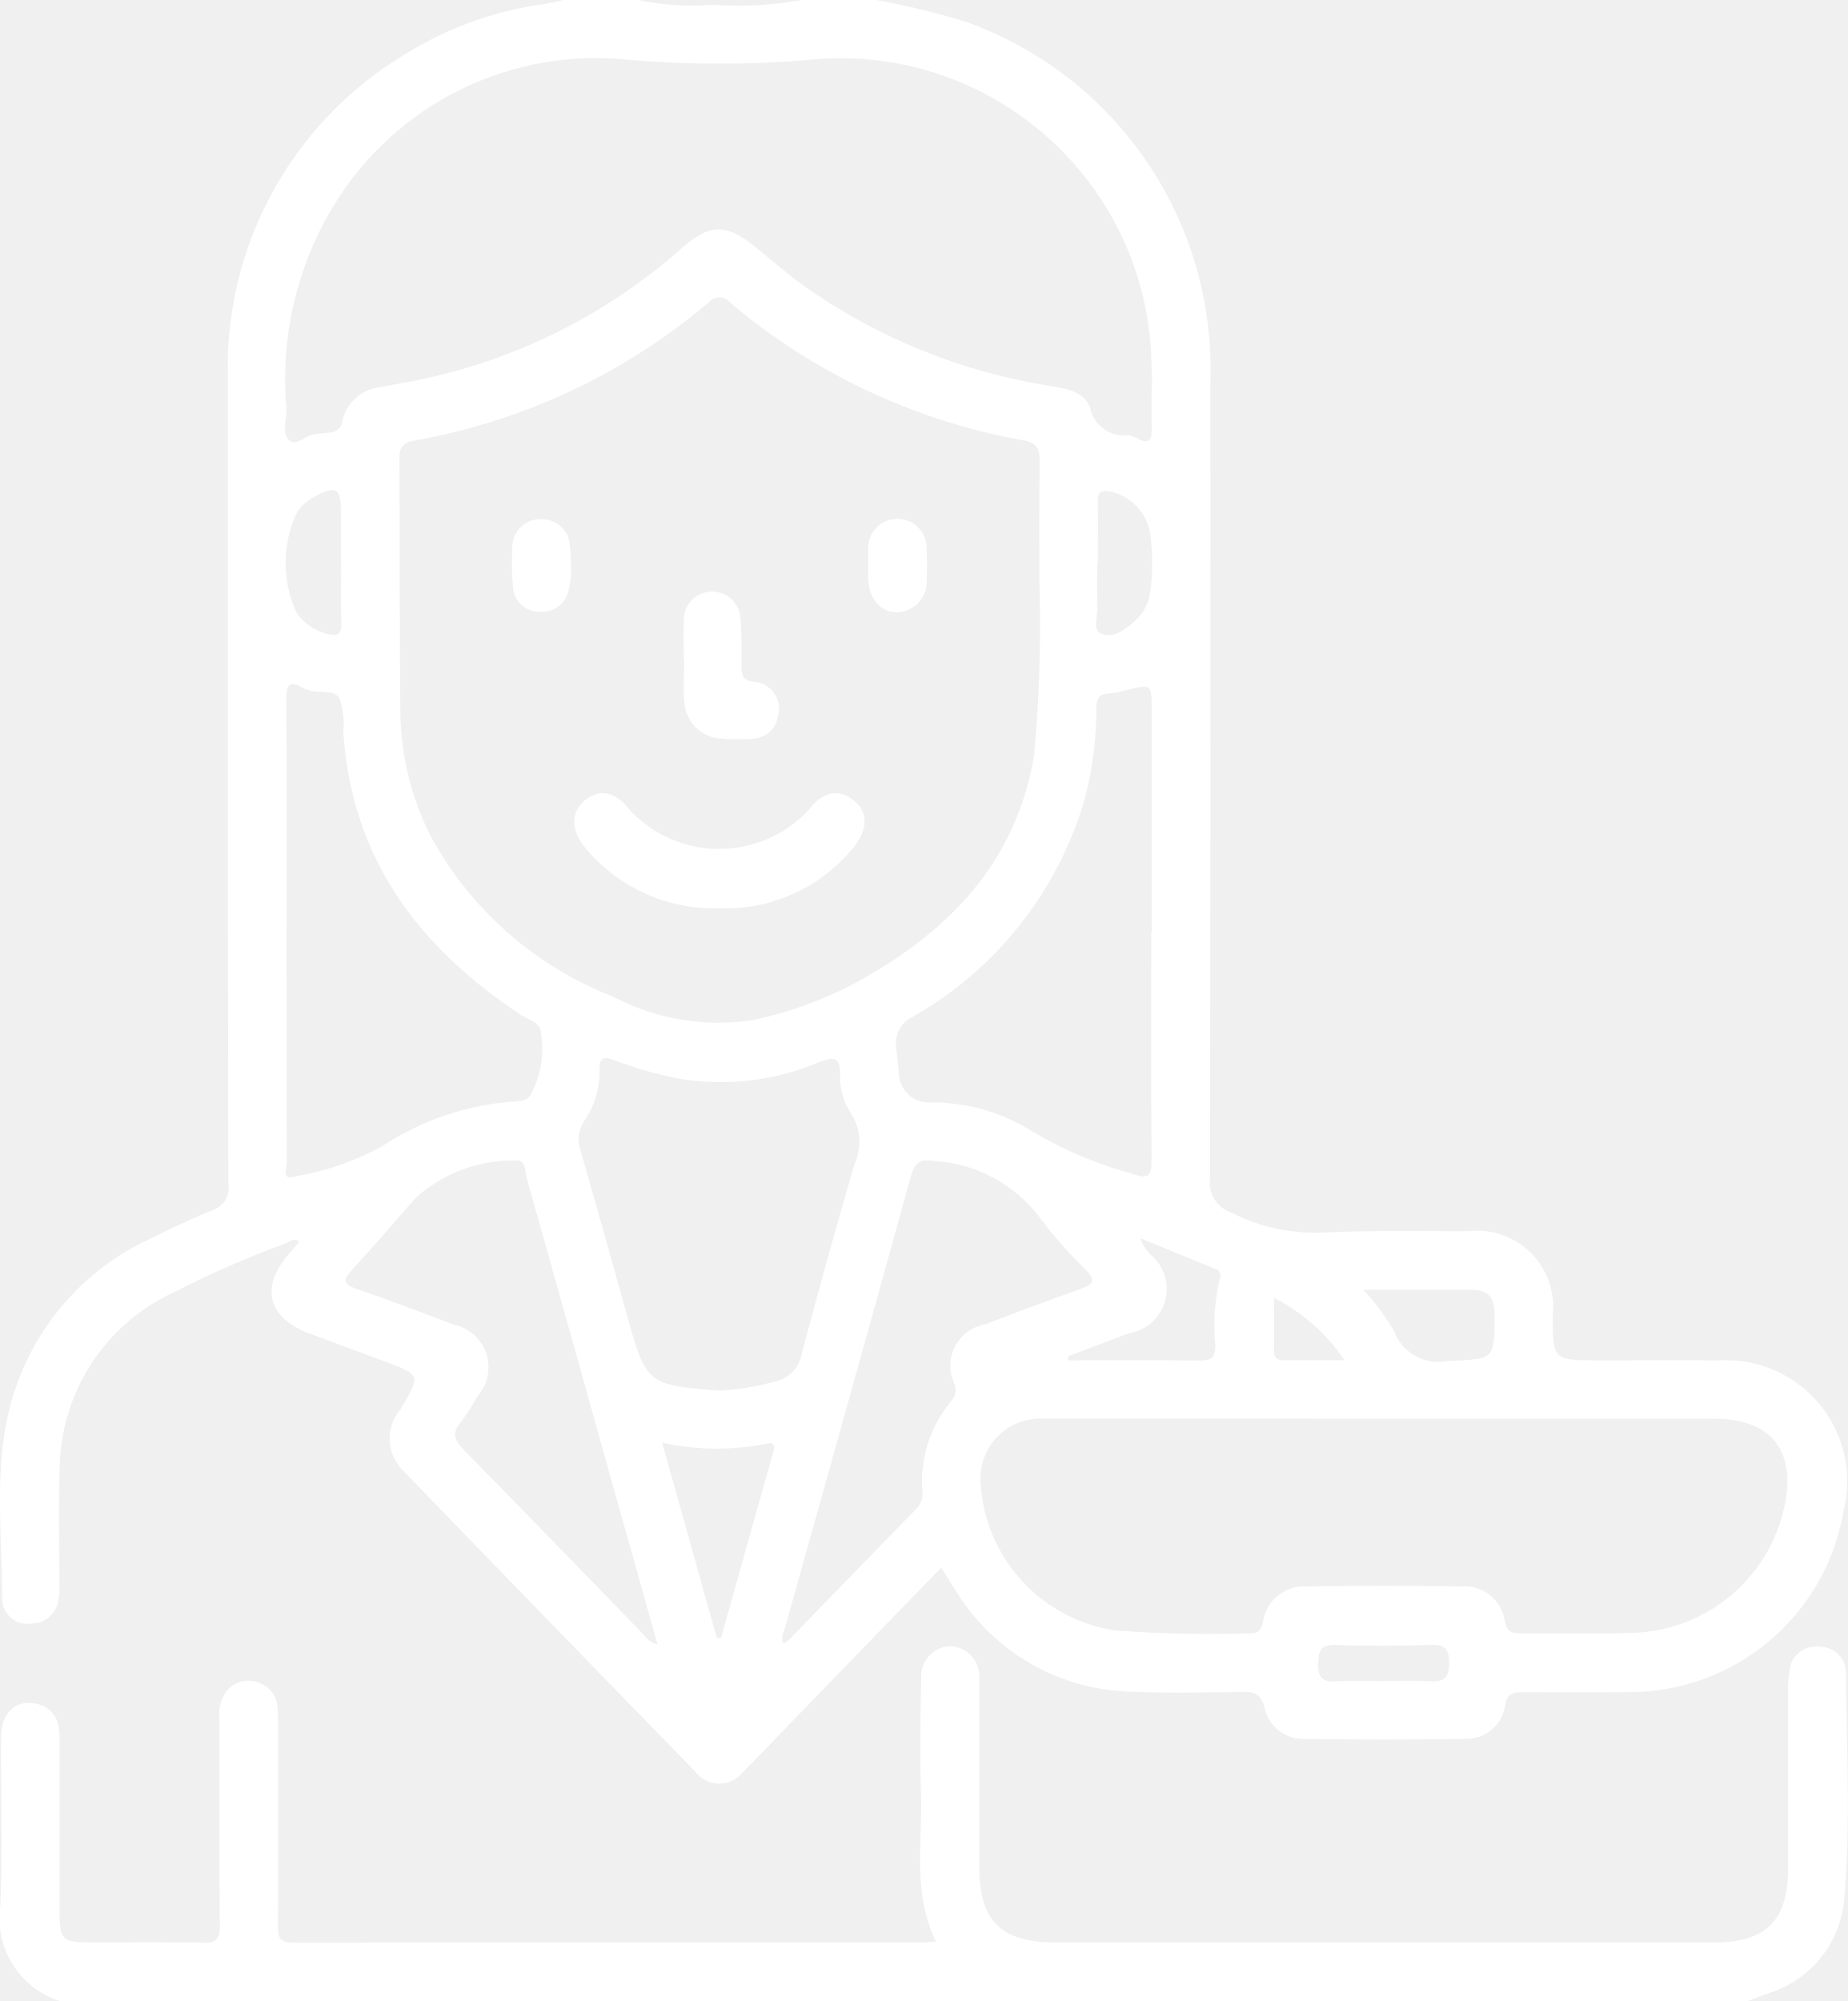
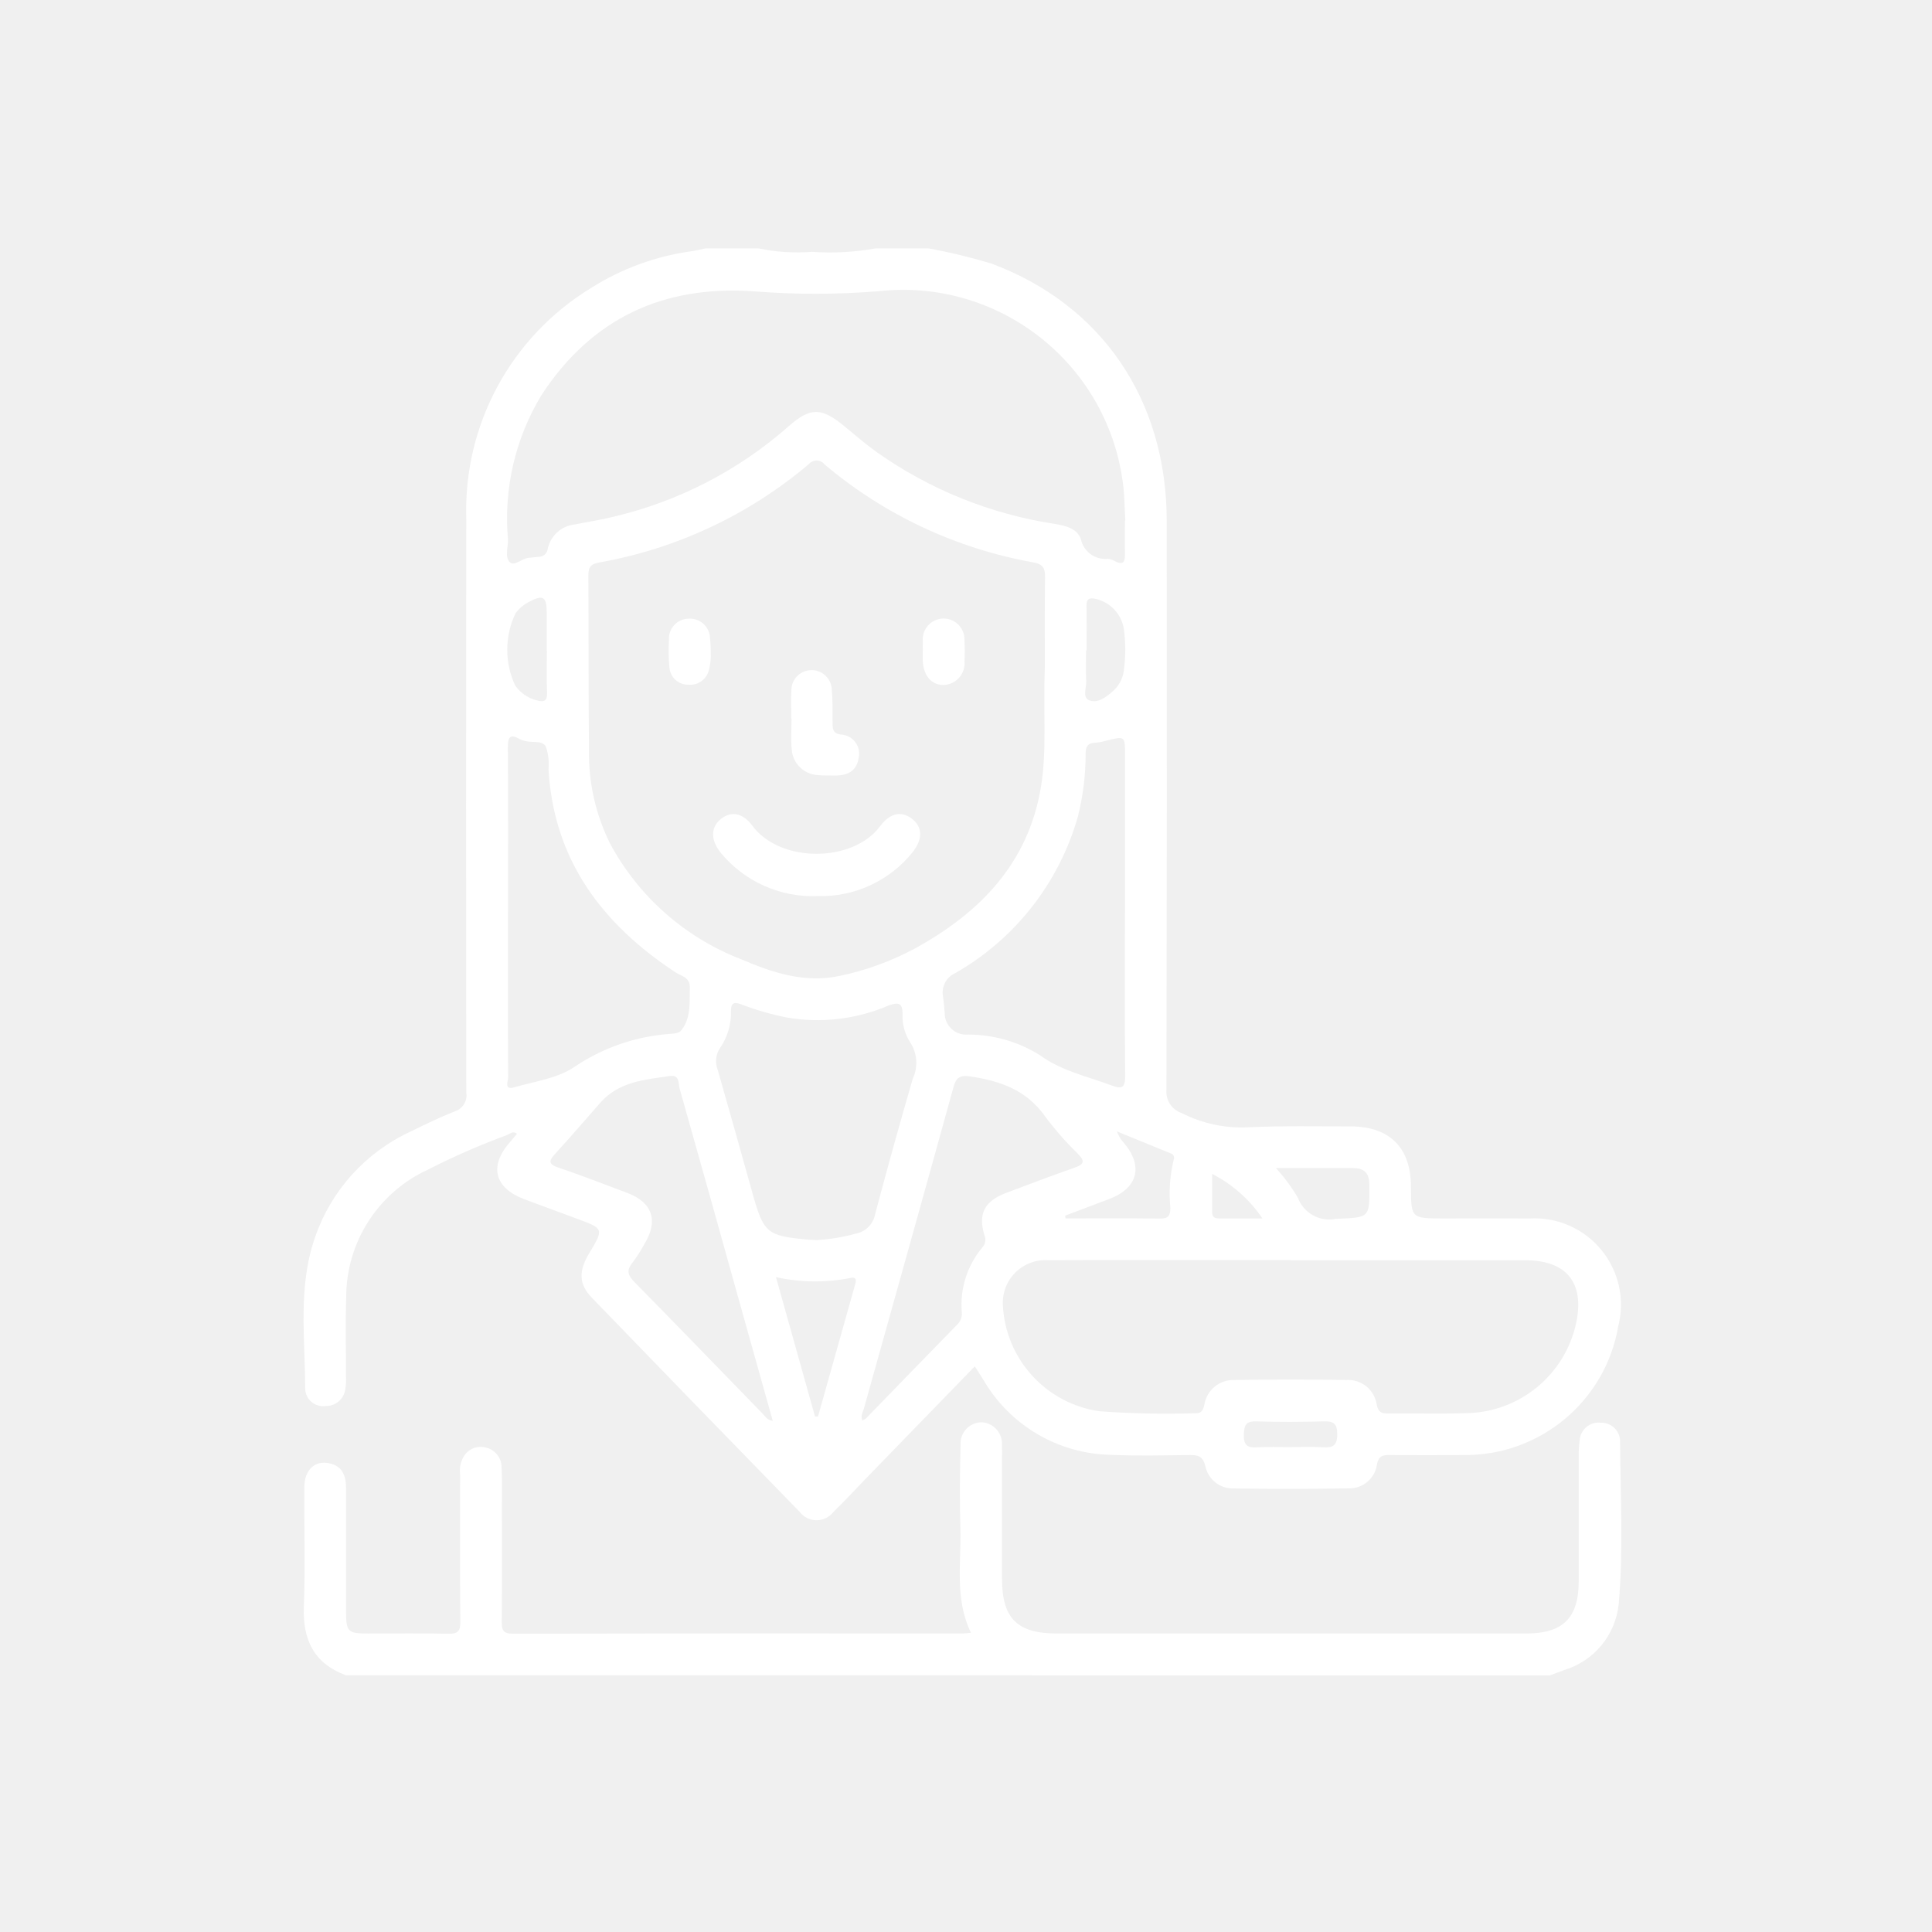
- <svg xmlns="http://www.w3.org/2000/svg" id="Group_50207" data-name="Group 50207" width="51.086" height="55.314" viewBox="0 0 51.086 55.314">
-   <g id="Group_50208" data-name="Group 50208">
-     <path id="Path_74488" data-name="Path 74488" d="M24.223,0a21.634,21.634,0,0,1,2.455.594,10.192,10.192,0,0,1,6.781,9.972q.011,11.018-.01,22.036a.874.874,0,0,0,.595.92,5.1,5.1,0,0,0,2.592.547c1.312-.059,2.628-.034,3.942-.034a2.106,2.106,0,0,1,2.348,2.322c0,1.247,0,1.246,1.268,1.247,1.116,0,2.232-.007,3.349,0a3.35,3.35,0,0,1,3.42,4.177,6.011,6.011,0,0,1-5.976,4.995q-1.431.013-2.862,0c-.278,0-.449.016-.517.367a1.078,1.078,0,0,1-1.107.925q-2.241.038-4.482,0a1.083,1.083,0,0,1-1.06-.857c-.1-.416-.3-.443-.636-.439-1.008.012-2.018.038-3.024-.007a5.847,5.847,0,0,1-4.945-2.905c-.1-.166-.209-.33-.334-.526L21.786,47.7c-.414.426-.815.865-1.242,1.278a.827.827,0,0,1-1.324-.007q-4.035-4.137-8.05-8.293a1.241,1.241,0,0,1-.1-1.719c.574-.954.574-.953-.487-1.345-.674-.249-1.349-.5-2.022-.75-1.163-.436-1.38-1.28-.569-2.207.094-.107.184-.217.281-.332-.167-.128-.284.012-.4.054a27.956,27.956,0,0,0-3.061,1.34,5.438,5.438,0,0,0-3.163,4.96c-.035,1.025-.006,2.052-.008,3.078a2.221,2.221,0,0,1-.028.483.751.751,0,0,1-.76.641.694.694,0,0,1-.792-.653c0-1.97-.292-3.963.383-5.889a7.031,7.031,0,0,1,3.7-4.093c.564-.278,1.132-.553,1.716-.785a.652.652,0,0,0,.452-.728Q6.291,21.6,6.3,10.478A10.089,10.089,0,0,1,11.134,1.54,9.767,9.767,0,0,1,15.056.109c.176-.026.35-.072.524-.109h2.053a7.431,7.431,0,0,0,2.079.133A9.924,9.924,0,0,0,22.17,0Zm4.511,16.237c0-.937-.01-2.215.006-3.492,0-.34-.069-.5-.446-.572a17.257,17.257,0,0,1-8.1-3.8.386.386,0,0,0-.6-.015,17.232,17.232,0,0,1-8.152,3.823c-.37.07-.4.241-.4.544.013,2.249,0,4.5.024,6.748a7.841,7.841,0,0,0,.815,3.593,9.752,9.752,0,0,0,5.063,4.483,6.23,6.23,0,0,0,3.867.649,10.816,10.816,0,0,0,2.875-1.048c2.528-1.385,4.405-3.3,4.9-6.259a38.942,38.942,0,0,0,.152-4.652m3.1-5.685h.018c-.032-.5-.025-1.011-.1-1.507A8.6,8.6,0,0,0,22.3,1.661a29.98,29.98,0,0,1-4.854,0A8.483,8.483,0,0,0,9.218,5.694a9.226,9.226,0,0,0-1.3,5.585c.012.3-.13.687.067.884s.477-.149.745-.166c.126-.008.25-.028.376-.039a.35.35,0,0,0,.358-.319A1.206,1.206,0,0,1,10.53,10.7c.493-.1.992-.174,1.48-.295a15.71,15.71,0,0,0,6.786-3.5c.856-.759,1.283-.739,2.17-.01.417.343.825.7,1.263,1.011a16.178,16.178,0,0,0,6.891,2.776c.423.069.884.18,1.016.6a.965.965,0,0,0,1.049.75.8.8,0,0,1,.3.111c.27.13.356.018.353-.247-.006-.45,0-.9,0-1.35m6.428,28.672H36.755c-2.626,0-5.253-.008-7.879,0a1.655,1.655,0,0,0-1.769,1.745,4.37,4.37,0,0,0,3.751,4.111,36.058,36.058,0,0,0,3.719.076c.241.008.287-.126.339-.321a1.14,1.14,0,0,1,1.182-.975q2.158-.032,4.317,0a1.12,1.12,0,0,1,1.187.968c.061.289.191.331.436.329,1.007-.009,2.016.022,3.022-.012a4.426,4.426,0,0,0,4.277-3.521c.318-1.533-.386-2.4-1.95-2.4q-4.56,0-9.12,0M19.9,38.442a7.268,7.268,0,0,0,1.538-.256.941.941,0,0,0,.724-.753q.695-2.631,1.457-5.245a1.456,1.456,0,0,0-.1-1.417,1.851,1.851,0,0,1-.293-1.081c0-.43-.136-.492-.542-.344a6.974,6.974,0,0,1-3.962.463,11.014,11.014,0,0,1-1.758-.509c-.272-.11-.4-.05-.391.265a2.4,2.4,0,0,1-.423,1.426.911.911,0,0,0-.088.856q.682,2.383,1.345,4.772c.433,1.55.561,1.659,2.17,1.8.107.01.215.013.324.02M7.92,25.712V26.2c0,1.98,0,3.961.008,5.941,0,.139-.165.494.221.383a7.947,7.947,0,0,0,2.382-.816,7.568,7.568,0,0,1,3.616-1.254c.176-.021.387,0,.5-.153a2.612,2.612,0,0,0,.319-1.66c.01-.389-.333-.433-.556-.58C11.573,26.188,9.7,23.715,9.49,20.2a2.087,2.087,0,0,0-.107-.9c-.155-.256-.565-.117-.847-.223a.989.989,0,0,1-.152-.055c-.379-.221-.473-.092-.47.317.015,2.124.007,4.249.007,6.373m23.919.044v-6.1c0-.758,0-.757-.752-.564a2.05,2.05,0,0,1-.425.077c-.281.011-.351.155-.354.417A9.828,9.828,0,0,1,30,22.04a10.185,10.185,0,0,1-4.738,6.051.824.824,0,0,0-.484.9c.032.213.048.428.067.642a.832.832,0,0,0,.9.841,5.235,5.235,0,0,1,2.773.788,10.854,10.854,0,0,0,2.8,1.187c.416.156.521.063.517-.375-.018-2.107-.008-4.213-.008-6.32m-13.652,19.7c-.4-1.439-.8-2.854-1.2-4.27-.8-2.873-1.6-5.748-2.416-8.618-.053-.189,0-.54-.367-.486a4.006,4.006,0,0,0-2.7,1.033c-.583.662-1.157,1.333-1.753,1.982-.249.271-.274.4.123.536.9.306,1.791.648,2.682.987a1.2,1.2,0,0,1,.658,1.972,5.936,5.936,0,0,1-.465.727c-.255.306-.174.5.087.766,1.656,1.68,3.292,3.379,4.938,5.069.108.111.187.266.414.3m3.476-.021a.6.6,0,0,0,.138-.079c1.179-1.212,2.354-2.429,3.537-3.637a.574.574,0,0,0,.173-.482,3.453,3.453,0,0,1,.8-2.506.44.44,0,0,0,.082-.477,1.164,1.164,0,0,1,.838-1.639c.873-.331,1.747-.66,2.628-.97.349-.123.48-.222.156-.551a12.014,12.014,0,0,1-1.279-1.46,3.957,3.957,0,0,0-2.905-1.538c-.373-.054-.531.033-.636.414-1.146,4.156-2.312,8.306-3.472,12.458-.041.149-.142.292-.058.468m-1.838-.153h.116q.727-2.584,1.454-5.169c.045-.16-.01-.245-.191-.2a7.027,7.027,0,0,1-2.891-.031l1.513,5.4m9.7-7.785c0,.036.009.072.014.109,1.222,0,2.445-.009,3.667.006.313,0,.394-.108.4-.406a5.547,5.547,0,0,1,.128-1.872.183.183,0,0,0-.126-.254q-1.038-.421-2.073-.848a1.223,1.223,0,0,0,.267.443,1.236,1.236,0,0,1-.573,2.18l-1.7.641m8.172-1.841A6.667,6.667,0,0,1,38.54,36.8a1.3,1.3,0,0,0,1.465.822c1.331-.06,1.318-.017,1.307-1.329,0-.477-.221-.641-.654-.64-.952,0-1.9,0-2.965,0M9.431,15.6H9.425c0-.485,0-.97,0-1.455,0-.659-.142-.738-.731-.416a1.424,1.424,0,0,0-.48.424A3.274,3.274,0,0,0,8.2,16.941a1.446,1.446,0,0,0,.819.575c.283.081.433.051.418-.3-.023-.538-.006-1.077-.006-1.616m20.921-.012h-.019c0,.4-.015.791.005,1.185.013.257-.152.635.107.744.323.135.653-.1.913-.337a1.272,1.272,0,0,0,.436-.784,5.993,5.993,0,0,0,0-1.665,1.425,1.425,0,0,0-1.084-1.141c-.258-.057-.366,0-.361.274.011.575,0,1.15,0,1.725m7.861,30.88c.43,0,.861-.022,1.288.006.394.026.569-.061.564-.515,0-.428-.163-.5-.537-.488-.859.024-1.719.031-2.577,0-.416-.016-.5.13-.508.517-.011.433.159.514.535.489.41-.028.823-.006,1.235-.006M37.169,37.6a5.244,5.244,0,0,0-1.95-1.727c0,.55.006,1.012,0,1.473,0,.233.132.257.313.256.5,0,1,0,1.64,0" transform="translate(0)" fill="#fff" />
-     <path id="Path_74489" data-name="Path 74489" d="M1.7,431.021a2.4,2.4,0,0,1-1.634-2.652c.058-1.546.007-3.1.017-4.643,0-.664.4-1.042.963-.925.523.109.655.5.655.972q0,2.376,0,4.752c0,.808.065.875.848.876,1.044,0,2.088-.014,3.132.008.358.008.452-.106.449-.455-.016-1.908-.007-3.816-.008-5.724a1.066,1.066,0,0,1,.189-.766.762.762,0,0,1,.823-.265.777.777,0,0,1,.594.753c.028.5.013,1.007.014,1.511,0,1.494.009,2.988-.006,4.482,0,.332.06.466.435.465q8.72-.018,17.441-.01c.086,0,.172-.014.313-.027-.641-1.321-.371-2.7-.41-4.057-.031-1.079-.02-2.16.007-3.239a.821.821,0,0,1,.843-.862.831.831,0,0,1,.76.887c.009.143,0,.288,0,.432q0,2.376,0,4.752c0,1.531.591,2.116,2.126,2.116h18.2c1.426,0,2.031-.605,2.034-2.034,0-1.62,0-3.24,0-4.86a4.006,4.006,0,0,1,.036-.591.737.737,0,0,1,.819-.69.728.728,0,0,1,.748.768c.013,2.087.131,4.181-.053,6.259a2.989,2.989,0,0,1-2.12,2.562l-.548.206Z" transform="translate(-0.054 -375.707)" fill="#fff" />
-     <path id="Path_74490" data-name="Path 74490" d="M150.986,206.132a4.628,4.628,0,0,1-3.744-1.675c-.4-.494-.394-.975-.021-1.293.388-.332.852-.288,1.246.243a3.381,3.381,0,0,0,4.955.012c.4-.535.852-.588,1.247-.27s.408.774.009,1.284a4.554,4.554,0,0,1-3.691,1.7" transform="translate(-131.068 -181.026)" fill="#fff" />
-     <path id="Path_74491" data-name="Path 74491" d="M174.931,153.207c0-.377-.017-.754,0-1.129a.784.784,0,0,1,1.563-.041c.041.445.034.895.034,1.343,0,.232.011.4.314.445a.741.741,0,0,1,.7.909c-.077.521-.454.69-.939.68-.215,0-.432.007-.645-.017a1.068,1.068,0,0,1-1.011-1.007c-.037-.391-.007-.788-.007-1.182h-.01" transform="translate(-156.027 -134.98)" fill="#fff" />
-     <path id="Path_74492" data-name="Path 74492" d="M222.177,134.078c0-.126-.005-.252,0-.378a.809.809,0,1,1,1.613-.037,7.605,7.605,0,0,1,0,.81.846.846,0,0,1-.792.921c-.48.012-.8-.355-.825-.938,0-.126,0-.252,0-.378" transform="translate(-198.173 -118.47)" fill="#fff" />
-     <path id="Path_74493" data-name="Path 74493" d="M132.626,134.124a2.278,2.278,0,0,1-.082.747.743.743,0,0,1-.787.53.72.72,0,0,1-.732-.664,6.98,6.98,0,0,1-.018-1.078.77.77,0,0,1,.756-.816.781.781,0,0,1,.835.742,4.911,4.911,0,0,1,.028.538" transform="translate(-116.842 -118.492)" fill="#fff" />
+ <svg xmlns="http://www.w3.org/2000/svg" width="140" height="140" viewBox="0 0 140 140">
+   <defs>
+     <clipPath id="clip-career_progression_for_women">
+       <rect width="140" height="140" />
+     </clipPath>
+   </defs>
+   <g id="career_progression_for_women" data-name="career progression for women" clip-path="url(#clip-career_progression_for_women)">
+     <g id="Group_50625" data-name="Group 50625" transform="translate(22 18)">
+       <g id="Group_50208" data-name="Group 50208" transform="translate(0)">
+         <path id="Path_74488" data-name="Path 74488" d="M45.281,0A40.441,40.441,0,0,1,49.87,1.11c7.965,2.977,12.667,9.857,12.676,18.641q.021,20.6-.019,41.192a1.635,1.635,0,0,0,1.112,1.719,9.53,9.53,0,0,0,4.845,1.023c2.452-.111,4.912-.063,7.369-.063,2.836,0,4.379,1.536,4.389,4.341.008,2.33.008,2.33,2.37,2.33,2.087,0,4.173-.014,6.26,0A6.262,6.262,0,0,1,95.266,78.1a11.236,11.236,0,0,1-11.171,9.337q-2.675.025-5.35,0c-.52-.006-.84.03-.966.686a2.015,2.015,0,0,1-2.07,1.73q-4.189.071-8.379.006a2.024,2.024,0,0,1-1.981-1.6c-.189-.778-.563-.828-1.189-.821-1.884.022-3.772.071-5.653-.014a10.929,10.929,0,0,1-9.244-5.431c-.193-.31-.391-.617-.624-.984-2.67,2.75-5.293,5.45-7.914,8.152-.773.8-1.524,1.617-2.321,2.389a1.546,1.546,0,0,1-2.474-.014Q28.386,83.8,20.88,76.031c-.945-.978-.954-1.936-.186-3.213,1.073-1.782,1.072-1.782-.91-2.514-1.261-.466-2.522-.93-3.78-1.4-2.174-.816-2.579-2.393-1.064-4.126.175-.2.345-.406.526-.62-.313-.24-.532.022-.745.1A52.26,52.26,0,0,0,9,66.76a10.165,10.165,0,0,0-5.913,9.271c-.066,1.916-.011,3.836-.016,5.754a4.151,4.151,0,0,1-.053.9,1.4,1.4,0,0,1-1.422,1.2,1.3,1.3,0,0,1-1.481-1.22c0-3.682-.546-7.408.715-11.009a13.144,13.144,0,0,1,6.908-7.651c1.054-.52,2.116-1.034,3.207-1.467a1.218,1.218,0,0,0,.844-1.36q-.031-20.8,0-41.6A18.86,18.86,0,0,1,20.813,2.88,18.257,18.257,0,0,1,28.145.2c.329-.049.654-.135.98-.2h3.837a13.891,13.891,0,0,0,3.887.249A18.551,18.551,0,0,0,41.444,0Zm8.433,30.353c0-1.752-.018-4.14.012-6.528.008-.636-.129-.935-.834-1.07a32.259,32.259,0,0,1-15.15-7.107.721.721,0,0,0-1.116-.029,32.212,32.212,0,0,1-15.239,7.146c-.692.131-.756.451-.752,1.017.024,4.2,0,8.409.045,12.614A14.658,14.658,0,0,0,22.2,43.113a18.229,18.229,0,0,0,9.464,8.381c2.292.982,4.658,1.783,7.229,1.212a20.218,20.218,0,0,0,5.375-1.958c4.725-2.589,8.235-6.166,9.159-11.7.444-2.661.164-5.371.284-8.7m5.8-10.628.033,0c-.06-.94-.047-1.891-.189-2.818A16.067,16.067,0,0,0,41.682,3.1a56.043,56.043,0,0,1-9.074.009c-6.565-.455-11.757,1.978-15.376,7.53a17.246,17.246,0,0,0-2.424,10.44c.022.565-.243,1.284.124,1.652.339.34.892-.279,1.393-.31.235-.015.468-.053.7-.072a.654.654,0,0,0,.669-.6,2.254,2.254,0,0,1,1.986-1.751c.922-.183,1.855-.326,2.767-.551a29.367,29.367,0,0,0,12.685-6.542c1.6-1.418,2.4-1.382,4.056-.019.779.641,1.541,1.306,2.361,1.89a30.242,30.242,0,0,0,12.881,5.188c.791.129,1.653.337,1.9,1.126a1.8,1.8,0,0,0,1.962,1.4,1.492,1.492,0,0,1,.565.207c.5.243.666.033.66-.462-.01-.841,0-1.683,0-2.524m12.016,53.6H68.706c-4.909,0-9.819-.014-14.728.008a3.094,3.094,0,0,0-3.307,3.262,8.169,8.169,0,0,0,7.012,7.686,67.4,67.4,0,0,0,6.952.142c.45.015.537-.235.633-.6A2.131,2.131,0,0,1,67.477,82q4.034-.061,8.07,0a2.094,2.094,0,0,1,2.219,1.809c.115.541.357.62.816.616,1.883-.017,3.768.04,5.649-.022a8.273,8.273,0,0,0,7.994-6.583c.595-2.866-.721-4.492-3.644-4.493q-8.524,0-17.049,0M37.19,71.86a13.586,13.586,0,0,0,2.875-.479,1.759,1.759,0,0,0,1.354-1.407q1.3-4.919,2.723-9.8a2.722,2.722,0,0,0-.19-2.649,3.46,3.46,0,0,1-.547-2.021c0-.8-.254-.92-1.012-.643a13.037,13.037,0,0,1-7.406.866,20.588,20.588,0,0,1-3.287-.952c-.508-.2-.742-.093-.73.5a4.494,4.494,0,0,1-.792,2.666,1.7,1.7,0,0,0-.165,1.6q1.274,4.455,2.514,8.921c.81,2.9,1.049,3.1,4.057,3.367.2.018.4.025.606.038m-22.385-23.8v.909c0,3.7-.007,7.4.016,11.105,0,.259-.308.924.413.716,1.514-.437,3.22-.657,4.452-1.525a14.148,14.148,0,0,1,6.759-2.345c.329-.039.723,0,.941-.286.712-.926.57-2.032.6-3.1.018-.727-.622-.809-1.039-1.083-5.31-3.5-8.813-8.122-9.2-14.7a3.9,3.9,0,0,0-.2-1.675c-.29-.478-1.057-.218-1.584-.416a1.848,1.848,0,0,1-.284-.1c-.708-.413-.885-.172-.879.592.028,3.971.013,7.942.013,11.913m44.712.083V36.737c0-1.417,0-1.415-1.4-1.054a3.833,3.833,0,0,1-.794.143c-.525.02-.655.29-.663.78a18.372,18.372,0,0,1-.569,4.593A19.039,19.039,0,0,1,47.231,52.51a1.54,1.54,0,0,0-.9,1.687c.06.4.089.8.126,1.2A1.555,1.555,0,0,0,48.14,56.97a9.786,9.786,0,0,1,5.183,1.472c1.612,1.177,3.465,1.553,5.242,2.219.778.292.974.118.967-.7-.034-3.938-.015-7.876-.015-11.814M34,84.969c-.754-2.689-1.5-5.335-2.237-7.982-1.5-5.371-2.995-10.745-4.516-16.11-.1-.353.007-1.01-.686-.908-1.823.269-3.708.4-5.053,1.931-1.089,1.238-2.162,2.491-3.277,3.706-.466.507-.512.75.229,1,1.685.573,3.349,1.211,5.013,1.844,1.812.689,2.248,2.015,1.23,3.686a11.1,11.1,0,0,1-.868,1.359c-.476.572-.325.938.163,1.433,3.095,3.14,6.153,6.316,9.23,9.475.2.207.35.5.773.564m6.5-.04a1.121,1.121,0,0,0,.257-.148c2.2-2.266,4.4-4.54,6.613-6.8a1.073,1.073,0,0,0,.323-.9A6.455,6.455,0,0,1,49.181,72.4a.822.822,0,0,0,.154-.891c-.473-1.556.008-2.473,1.566-3.063,1.633-.619,3.267-1.234,4.913-1.813.651-.229.9-.416.292-1.03a22.457,22.457,0,0,1-2.392-2.729c-1.344-1.9-3.27-2.56-5.431-2.875-.7-.1-.993.062-1.189.773-2.142,7.768-4.322,15.526-6.49,23.287-.078.278-.266.545-.109.875m-3.436-.286h.216q1.36-4.831,2.717-9.663c.084-.3-.019-.459-.357-.381a13.136,13.136,0,0,1-5.405-.058l2.829,10.1M55.186,70.09c.009.068.018.135.026.2,2.285,0,4.57-.017,6.855.012.585.007.737-.2.743-.758a10.369,10.369,0,0,1,.239-3.5.342.342,0,0,0-.235-.474q-1.94-.788-3.876-1.584a2.286,2.286,0,0,0,.5.829c1.433,1.694,1.015,3.286-1.072,4.075q-1.589.6-3.179,1.2m15.275-3.442a12.463,12.463,0,0,1,1.583,2.14,2.43,2.43,0,0,0,2.739,1.537c2.488-.112,2.463-.032,2.444-2.484-.007-.892-.413-1.2-1.223-1.2-1.779.006-3.558,0-5.543,0M17.63,29.154h-.011c0-.906,0-1.813,0-2.719,0-1.231-.265-1.38-1.366-.777a2.663,2.663,0,0,0-.9.792,6.119,6.119,0,0,0-.025,5.217,2.7,2.7,0,0,0,1.532,1.074c.53.151.809.1.781-.566-.044-1.005-.012-2.014-.012-3.021m39.108-.022H56.7c0,.739-.028,1.479.01,2.216.025.48-.285,1.187.2,1.39.6.253,1.221-.19,1.706-.63a2.378,2.378,0,0,0,.815-1.466,11.2,11.2,0,0,0,0-3.113A2.664,2.664,0,0,0,57.406,25.4c-.482-.107-.684-.009-.674.513.02,1.074.006,2.149.006,3.224m14.7,57.725c.8,0,1.609-.041,2.408.012.737.049,1.064-.115,1.055-.963-.008-.8-.305-.932-1-.913-1.6.044-3.213.057-4.818,0-.779-.03-.93.242-.95.967-.021.81.3.961,1,.913.766-.052,1.539-.012,2.308-.012M69.481,70.292a9.8,9.8,0,0,0-3.646-3.229c0,1.028.011,1.891,0,2.754-.007.436.247.48.585.478.935-.007,1.871,0,3.065,0" transform="translate(0)" fill="#fff" />
+         <path id="Path_74489" data-name="Path 74489" d="M3.122,439.547c-2.315-.855-3.145-2.553-3.055-4.958C.175,431.7.081,428.8.1,425.91c.008-1.241.757-1.948,1.8-1.729.977.2,1.225.929,1.224,1.818q-.006,4.441,0,8.882c0,1.511.121,1.636,1.585,1.638,1.951,0,3.9-.027,5.854.015.67.015.846-.2.84-.85-.029-3.566-.013-7.133-.014-10.7a1.993,1.993,0,0,1,.354-1.432,1.425,1.425,0,0,1,1.539-.5,1.453,1.453,0,0,1,1.111,1.407c.053.939.025,1.883.026,2.825,0,2.793.016,5.585-.012,8.378-.006.62.112.871.814.87q16.3-.035,32.6-.018c.161,0,.322-.027.586-.05-1.2-2.47-.693-5.056-.766-7.584-.058-2.017-.037-4.038.013-6.055a1.534,1.534,0,0,1,1.576-1.611,1.553,1.553,0,0,1,1.42,1.658c.017.268.009.538.009.807q0,4.441,0,8.882c0,2.862,1.1,3.955,3.974,3.956q17.008,0,34.015,0c2.665,0,3.8-1.131,3.8-3.8.005-3.028,0-6.056,0-9.084a7.491,7.491,0,0,1,.067-1.1,1.378,1.378,0,0,1,1.531-1.29,1.361,1.361,0,0,1,1.4,1.436c.025,3.9.245,7.816-.1,11.7a5.588,5.588,0,0,1-3.962,4.789l-1.025.385Z" transform="translate(-0.048 -336.148)" fill="#fff" />
+         <path id="Path_74490" data-name="Path 74490" d="M154.5,208.9a8.652,8.652,0,0,1-7-3.132c-.742-.923-.737-1.822-.04-2.418.726-.621,1.592-.539,2.329.454,2.009,2.708,7.278,2.7,9.262.022.741-1,1.593-1.1,2.33-.505s.762,1.447.016,2.4a8.514,8.514,0,0,1-6.9,3.177" transform="translate(-117.267 -161.965)" fill="#fff" />
+         <path id="Path_74491" data-name="Path 74491" d="M174.937,154.839c0-.7-.031-1.41.008-2.111a1.465,1.465,0,0,1,2.922-.077c.076.832.064,1.673.064,2.51,0,.434.02.744.587.832a1.386,1.386,0,0,1,1.3,1.7c-.145.974-.849,1.289-1.755,1.271-.4-.008-.808.013-1.206-.032a2,2,0,0,1-1.89-1.883c-.069-.73-.013-1.473-.013-2.21h-.019" transform="translate(-139.598 -120.767)" fill="#fff" />
+         <path id="Path_74492" data-name="Path 74492" d="M222.179,135.173c0-.235-.009-.472,0-.706a1.512,1.512,0,1,1,3.016-.069,14.216,14.216,0,0,1,.005,1.513,1.581,1.581,0,0,1-1.481,1.721c-.9.022-1.5-.664-1.542-1.753-.008-.235,0-.471,0-.706" transform="translate(-177.307 -105.996)" fill="#fff" />
+         <path id="Path_74493" data-name="Path 74493" d="M134.044,135.238a4.257,4.257,0,0,1-.153,1.4,1.388,1.388,0,0,1-1.472.991,1.346,1.346,0,0,1-1.369-1.241,13.048,13.048,0,0,1-.033-2.015,1.44,1.44,0,0,1,1.412-1.526,1.459,1.459,0,0,1,1.561,1.388,9.182,9.182,0,0,1,.053,1.005" transform="translate(-104.54 -106.015)" fill="#fff" />
+       </g>
+     </g>
  </g>
</svg>
